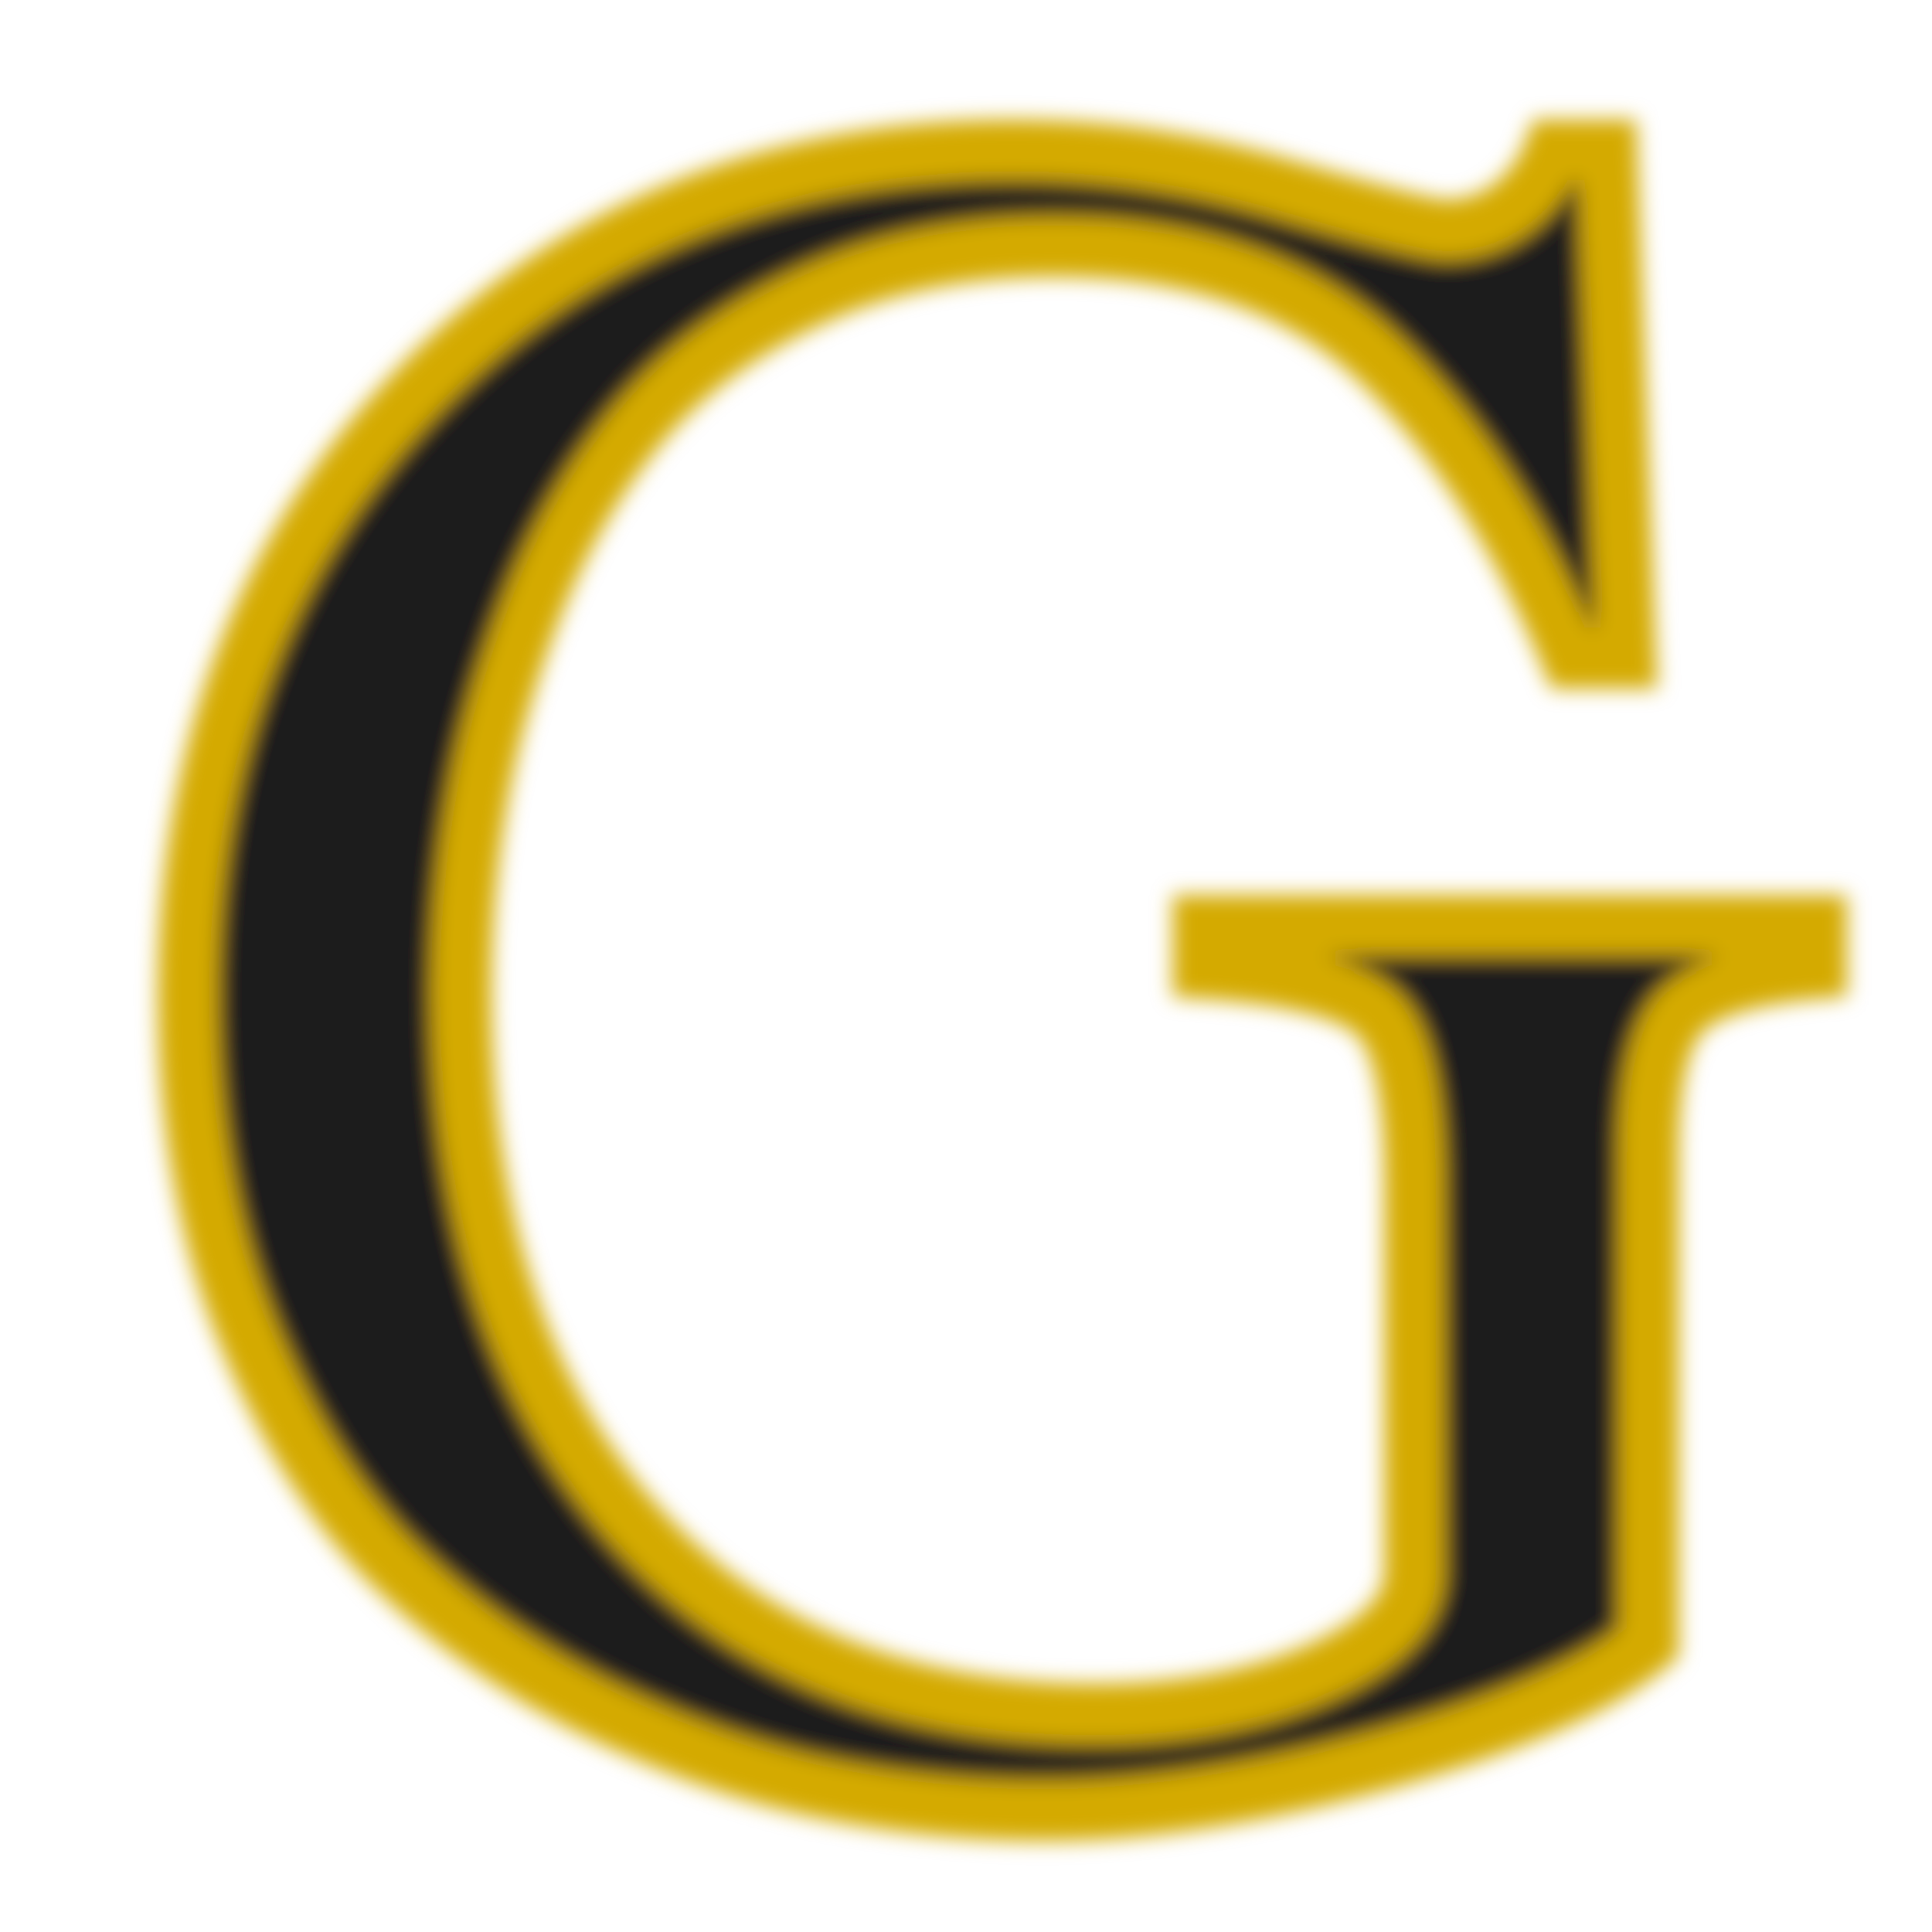
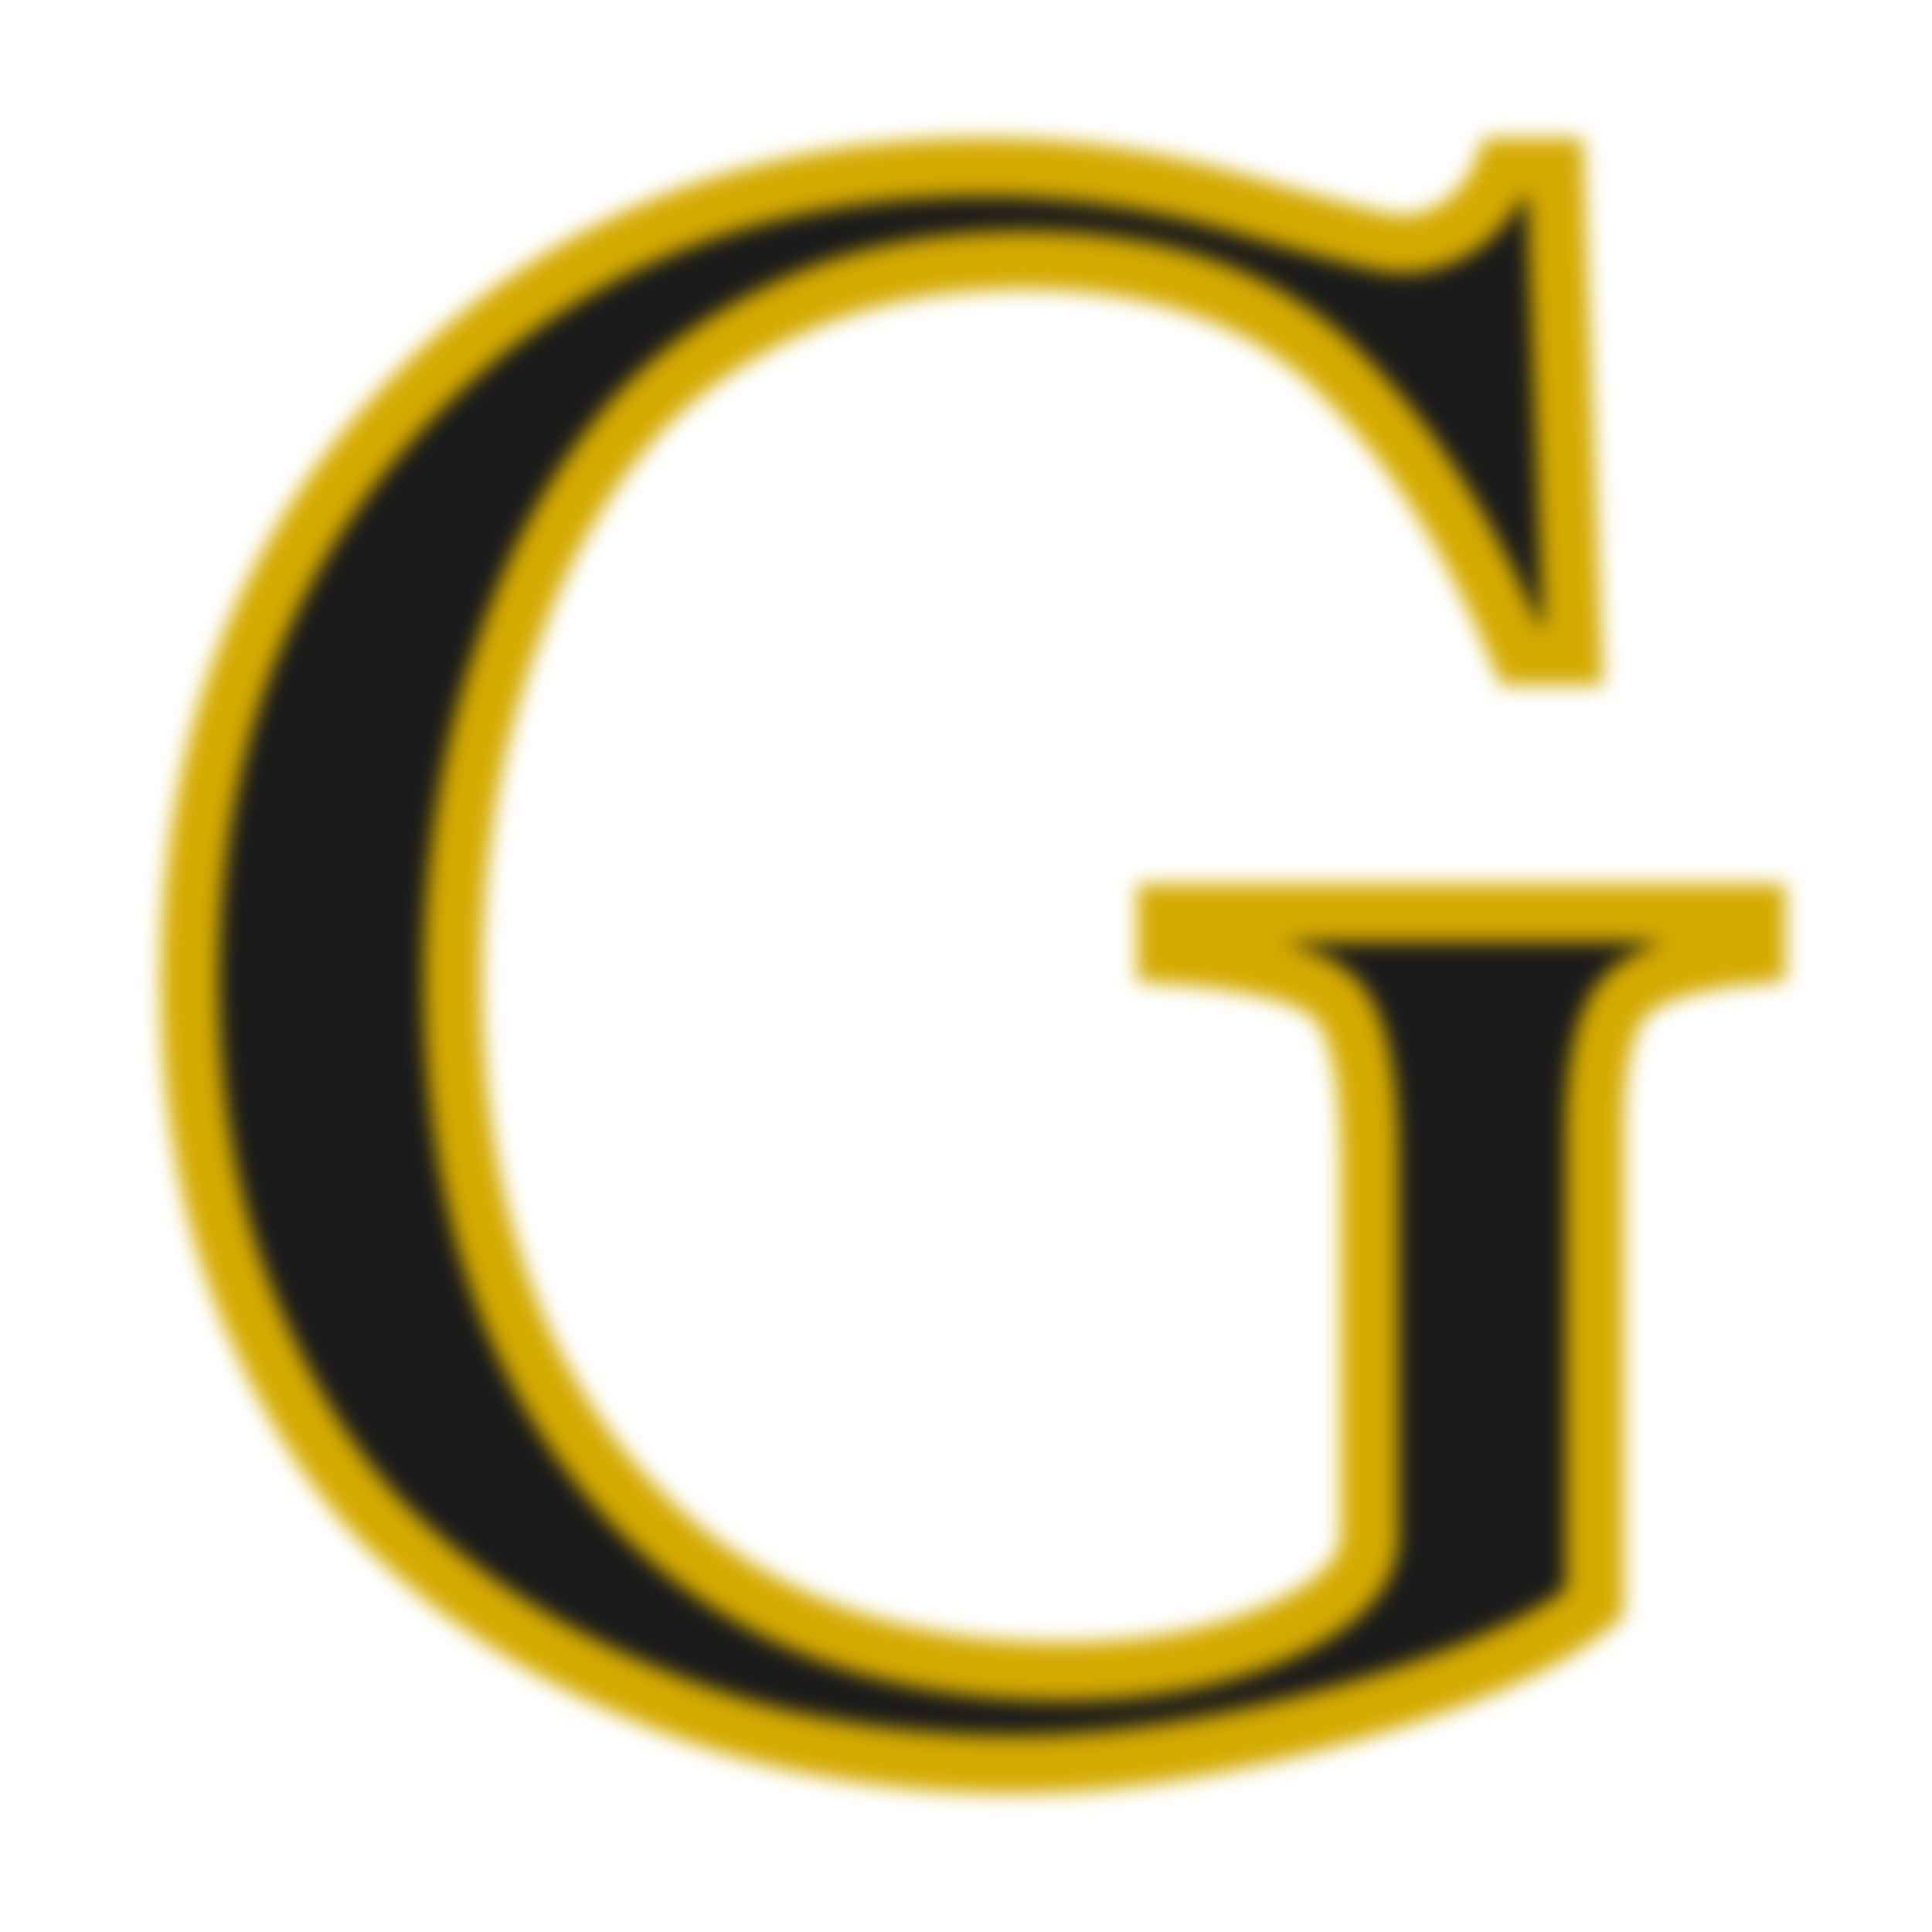
- <svg xmlns="http://www.w3.org/2000/svg" width="48" height="48" id="svg2" version="1.1">
+ <svg xmlns="http://www.w3.org/2000/svg" width="64" height="64" id="svg2" version="1.1">
  <defs id="defs4">
-     <filter id="filter3692">
+     <filter id="filter3692" color-interpolation-filters="sRGB">
      <feGaussianBlur stdDeviation="0.17" id="feGaussianBlur3694" />
    </filter>
  </defs>
-   <g id="layer1" transform="translate(0,-1004.362)">
-     <text xml:space="preserve" style="font-size:40px;font-style:normal;font-variant:normal;font-weight:normal;font-stretch:normal;fill:#1a1a1a;fill-opacity:1;stroke:#d4aa00;stroke-opacity:1;font-family:FreeSerif;-inkscape-font-specification:FreeSerif;filter:url(#filter3692)" x="-0.106" y="1033.031" id="text2816" transform="matrix(1.494539,0,0,1.494539,2.72321,-495.3979)">
+   <g id="layer1" transform="translate(0,-988.3622)">
+     <text xml:space="preserve" style="font-size:40px;font-style:normal;font-variant:normal;font-weight:normal;font-stretch:normal;fill:#1a1a1a;fill-opacity:1;stroke:#d4aa00;stroke-opacity:1;filter:url(#filter3692);font-family:FreeSerif;-inkscape-font-specification:FreeSerif" x="-0.106" y="1033.031" id="text2816" transform="matrix(1.916645,0,0,1.916645,3.797945,-934.2142)">
      <tspan id="tspan2818" x="-0.106" y="1033.031">G</tspan>
    </text>
  </g>
</svg>
